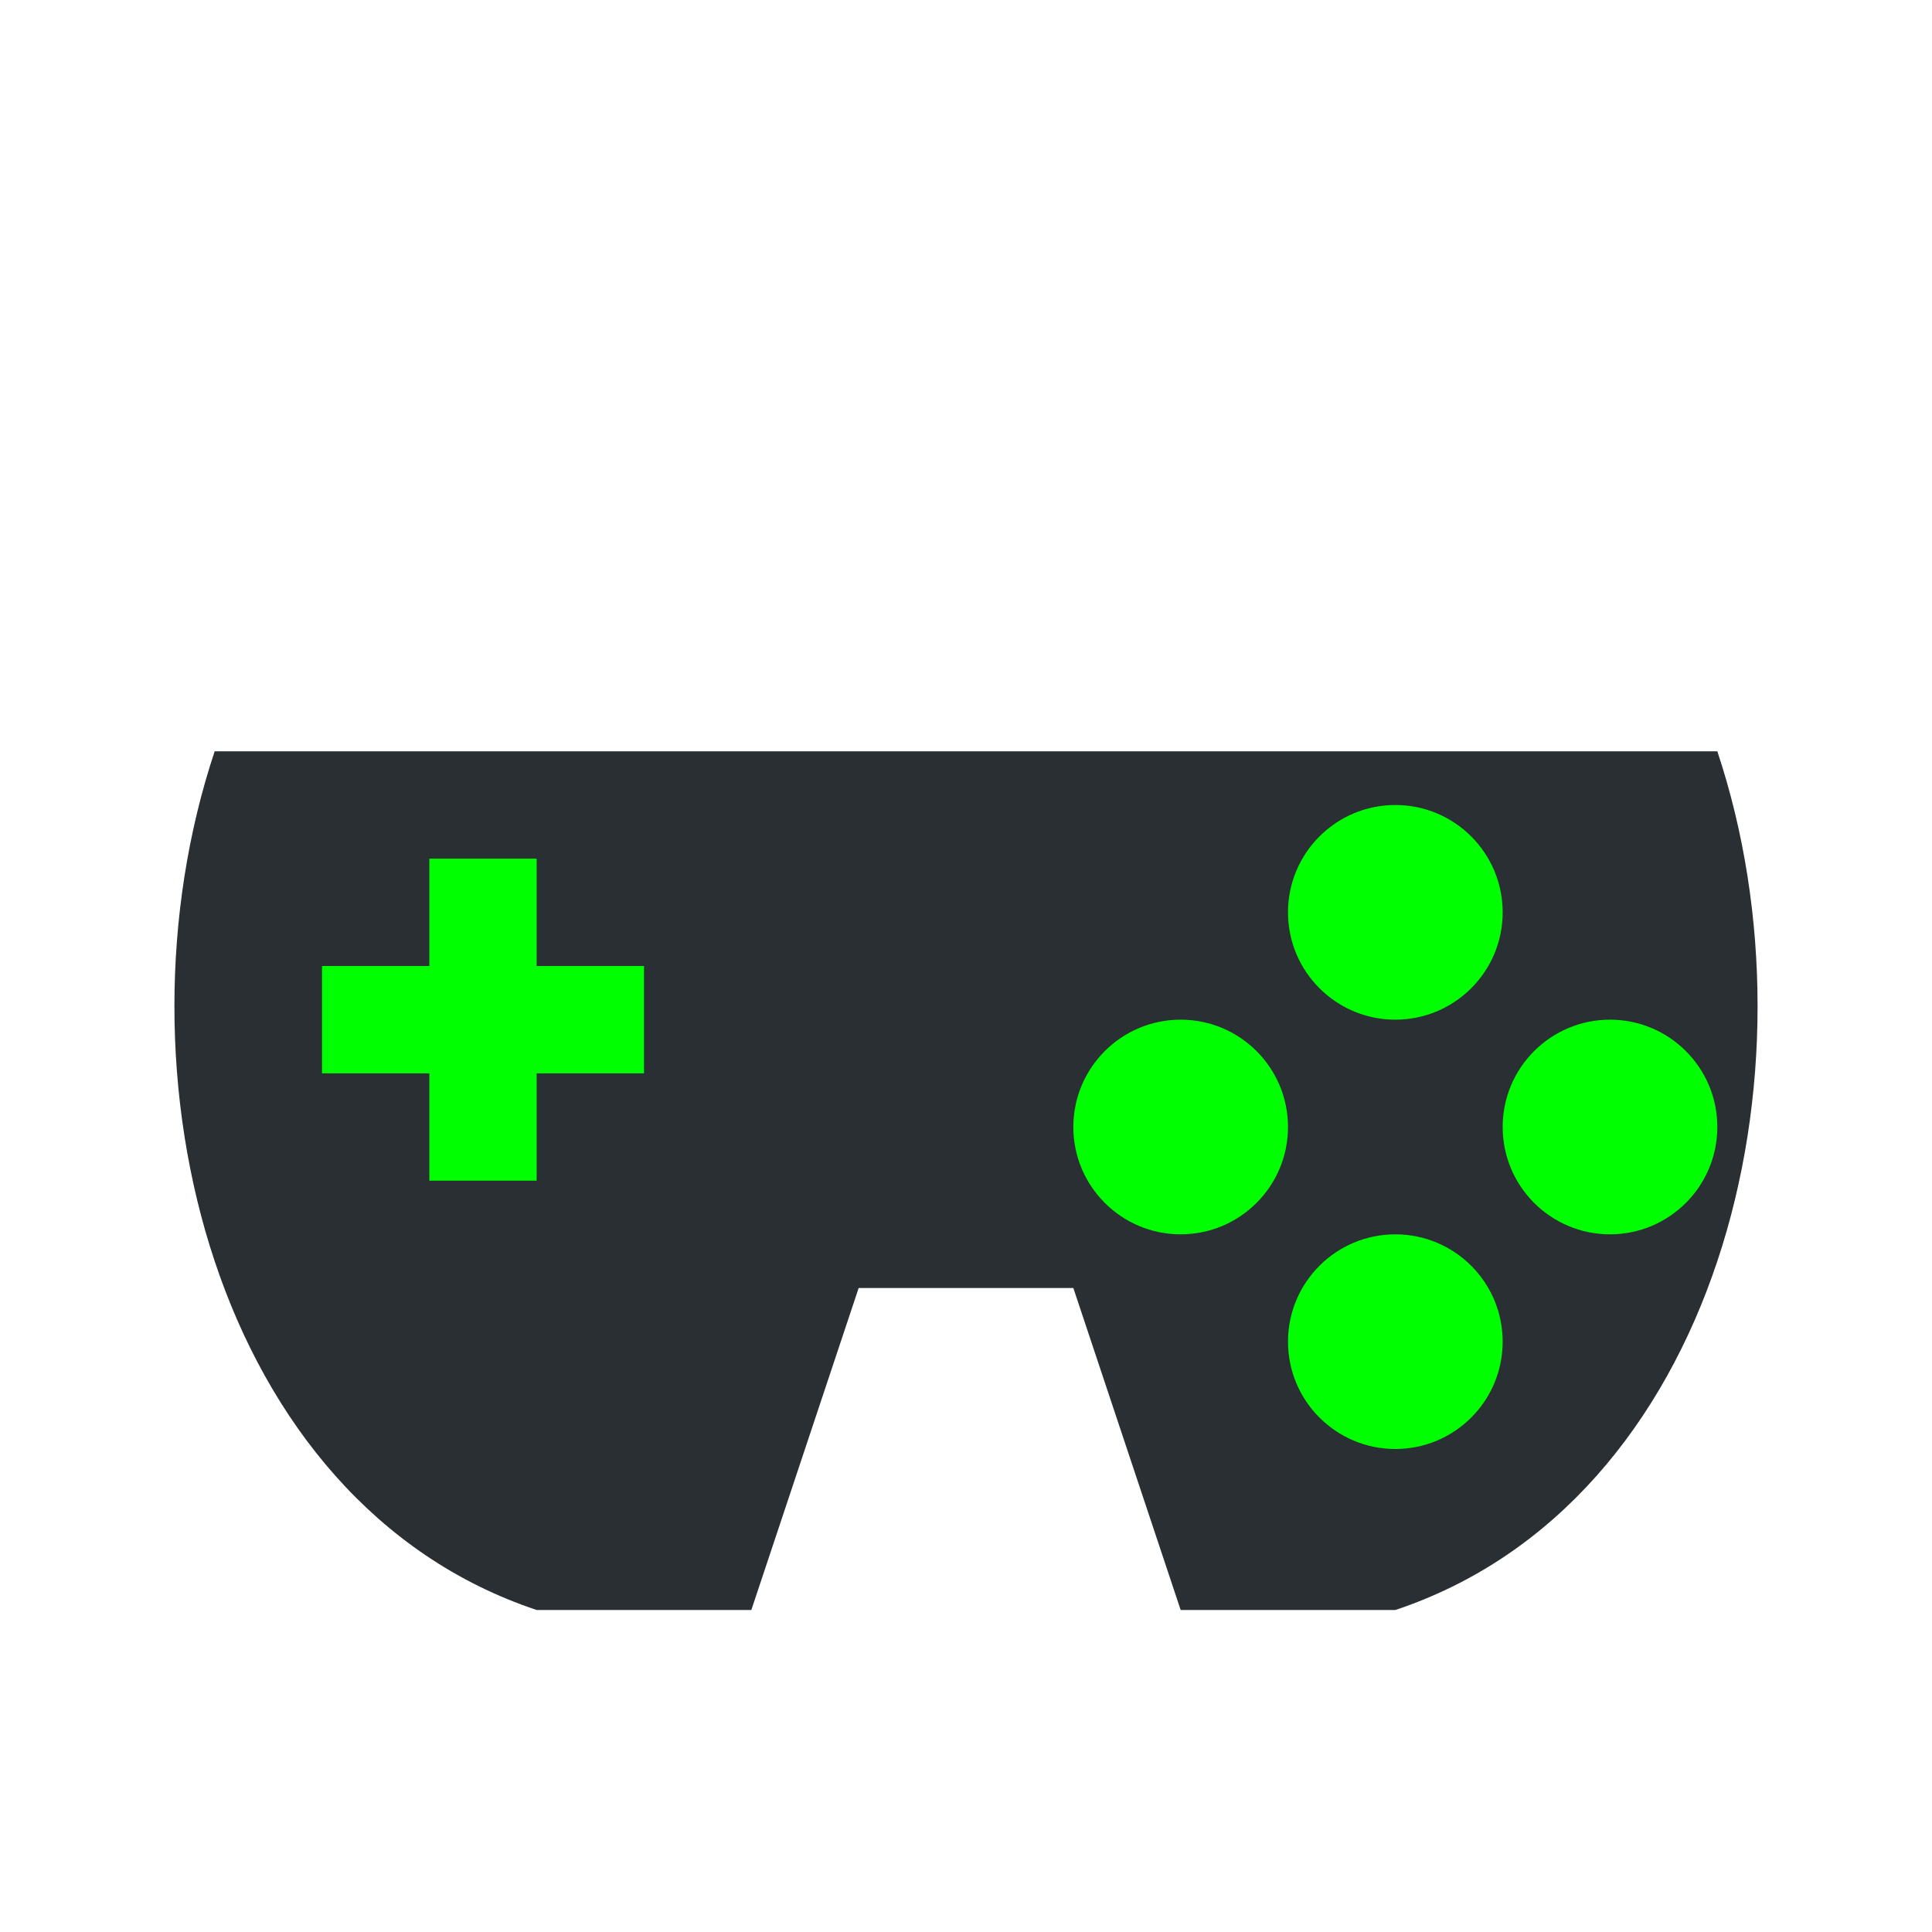
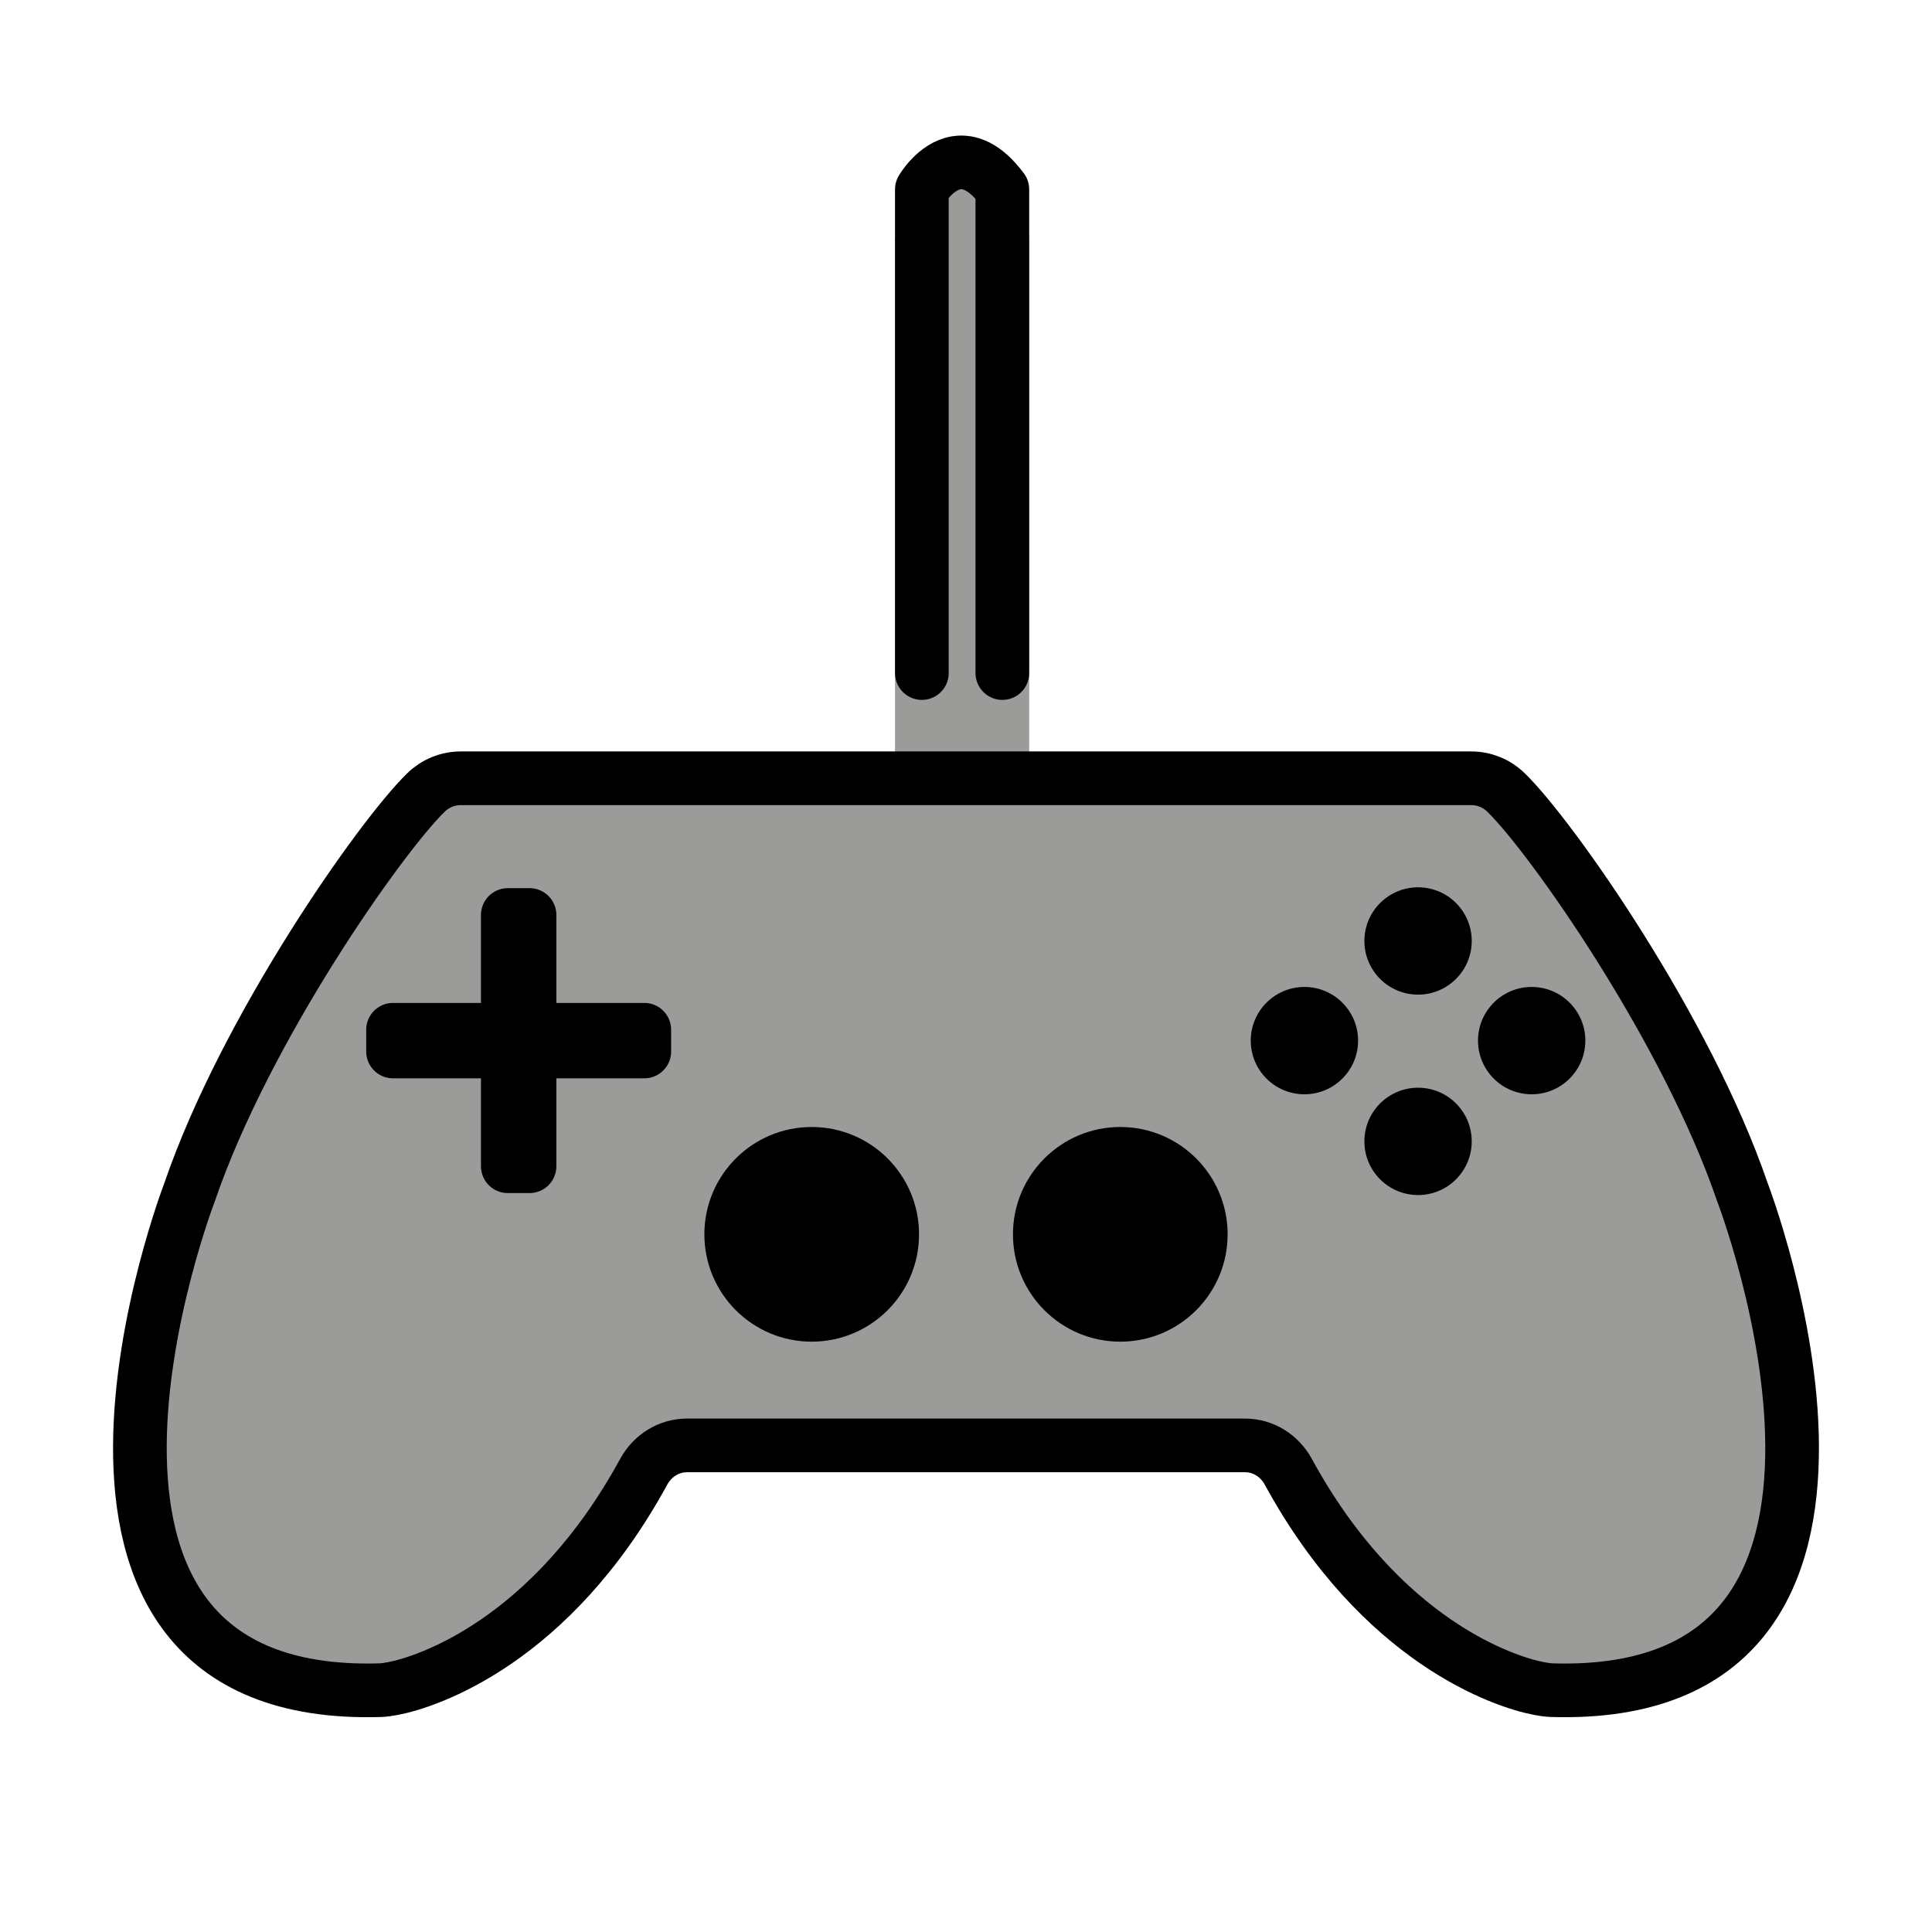
- <svg xmlns="http://www.w3.org/2000/svg" viewBox="0 0 36 36">
-   <path fill="#292f33" d="M4 14c-2 6 0 14 6 16h4l2-6h4l2 6h4c6-2 8-10 6-16z" />
-   <path fill="#0f0" d="M8 16h2v6H8z" />
-   <path fill="#0f0" d="M6 18h6v2H6z" />
-   <circle cx="26" cy="17" r="2" fill="#0f0" />
-   <circle cx="30" cy="21" r="2" fill="#0f0" />
-   <circle cx="26" cy="25" r="2" fill="#0f0" />
-   <circle cx="22" cy="21" r="2" fill="#0f0" />
+ <svg xmlns="http://www.w3.org/2000/svg" id="emoji" viewBox="0 0 72 72">
+   <g id="color">
+     <path fill="#9B9B9A" stroke="#9B9B9A" stroke-miterlimit="10" stroke-width="2" d="M34.355,28.171V9.115c0,0,1.314-2.392,3,0 v19.057" />
+     <path fill="#9B9B9A" stroke="none" stroke-miterlimit="10" stroke-width="2" d="M36.045,53.866l-10.446,0 c-0.678,0-1.285,0.387-1.61,0.982c-3.458,6.342-8.084,7.842-9.341,8.078c-0.162,0.03-0.321,0.058-0.485,0.062 C-0.241,63.413,7.067,44.424,7.067,44.424c2.084-6.09,7.114-13.241,8.808-14.891 c0.349-0.34,0.81-0.529,1.297-0.529h13.096h11.464h13.096c0.487,0,0.948,0.189,1.297,0.529 c1.694,1.65,6.723,8.801,8.808,14.891c0,0,7.308,18.989-7.096,18.564c-0.165-0.005-0.323-0.032-0.485-0.062 c-1.257-0.236-5.882-1.736-9.341-8.078c-0.325-0.595-0.932-0.982-1.61-0.982l-10.446,0" />
+   </g>
+   <g id="hair" />
+   <g id="skin" />
+   <g id="skin-shadow" />
+   <g id="line">
+     <path fill="none" stroke="#000000" stroke-miterlimit="10" stroke-width="2" d="M36.045,53.866l-10.446,0 c-0.678,0-1.285,0.387-1.61,0.982c-3.458,6.342-8.084,7.842-9.341,8.078c-0.162,0.03-0.321,0.058-0.485,0.062 C-0.241,63.413,7.067,44.424,7.067,44.424c2.084-6.09,7.114-13.241,8.808-14.891 c0.349-0.34,0.81-0.529,1.297-0.529h13.096h11.464h13.096c0.487,0,0.948,0.189,1.297,0.529 c1.694,1.65,6.723,8.801,8.808,14.891c0,0,7.308,18.989-7.096,18.564c-0.165-0.005-0.323-0.032-0.485-0.062 c-1.257-0.236-5.882-1.736-9.341-8.078c-0.325-0.595-0.932-0.982-1.61-0.982l-10.446,0" />
+     <polygon fill="#000000" stroke="#000000" stroke-linecap="round" stroke-linejoin="round" stroke-miterlimit="10" stroke-width="2" points="24.011,38.376 24.011,39.186 19.796,39.186 14.647,39.186 14.647,38.376 19.692,38.376" />
+     <polygon fill="#000000" stroke="#000000" stroke-linecap="round" stroke-linejoin="round" stroke-miterlimit="10" stroke-width="2" points="18.924,34.099 19.734,34.099 19.734,38.313 19.734,43.462 18.924,43.462 18.924,38.417" />
+     <circle cx="30.25" cy="46" r="4" fill="#000000" stroke="none" />
+     <circle cx="41.75" cy="46" r="4" fill="#000000" stroke="none" />
+     <circle cx="48.612" cy="38.781" r="2" fill="#000000" stroke="none" />
+     <circle cx="57.081" cy="38.781" r="2" fill="#000000" stroke="none" />
+     <circle cx="52.847" cy="42.536" r="2" fill="#000000" stroke="none" />
+     <circle cx="52.847" cy="35.067" r="2" fill="#000000" stroke="none" />
+     <path fill="none" stroke="#000000" stroke-linecap="round" stroke-linejoin="round" stroke-miterlimit="10" stroke-width="2" d="M34.355,25.083V7.057c0,0,0.505-0.869,1.29-0.991c0.482-0.075,1.069,0.131,1.71,0.991v18.026" />
+   </g>
</svg>
